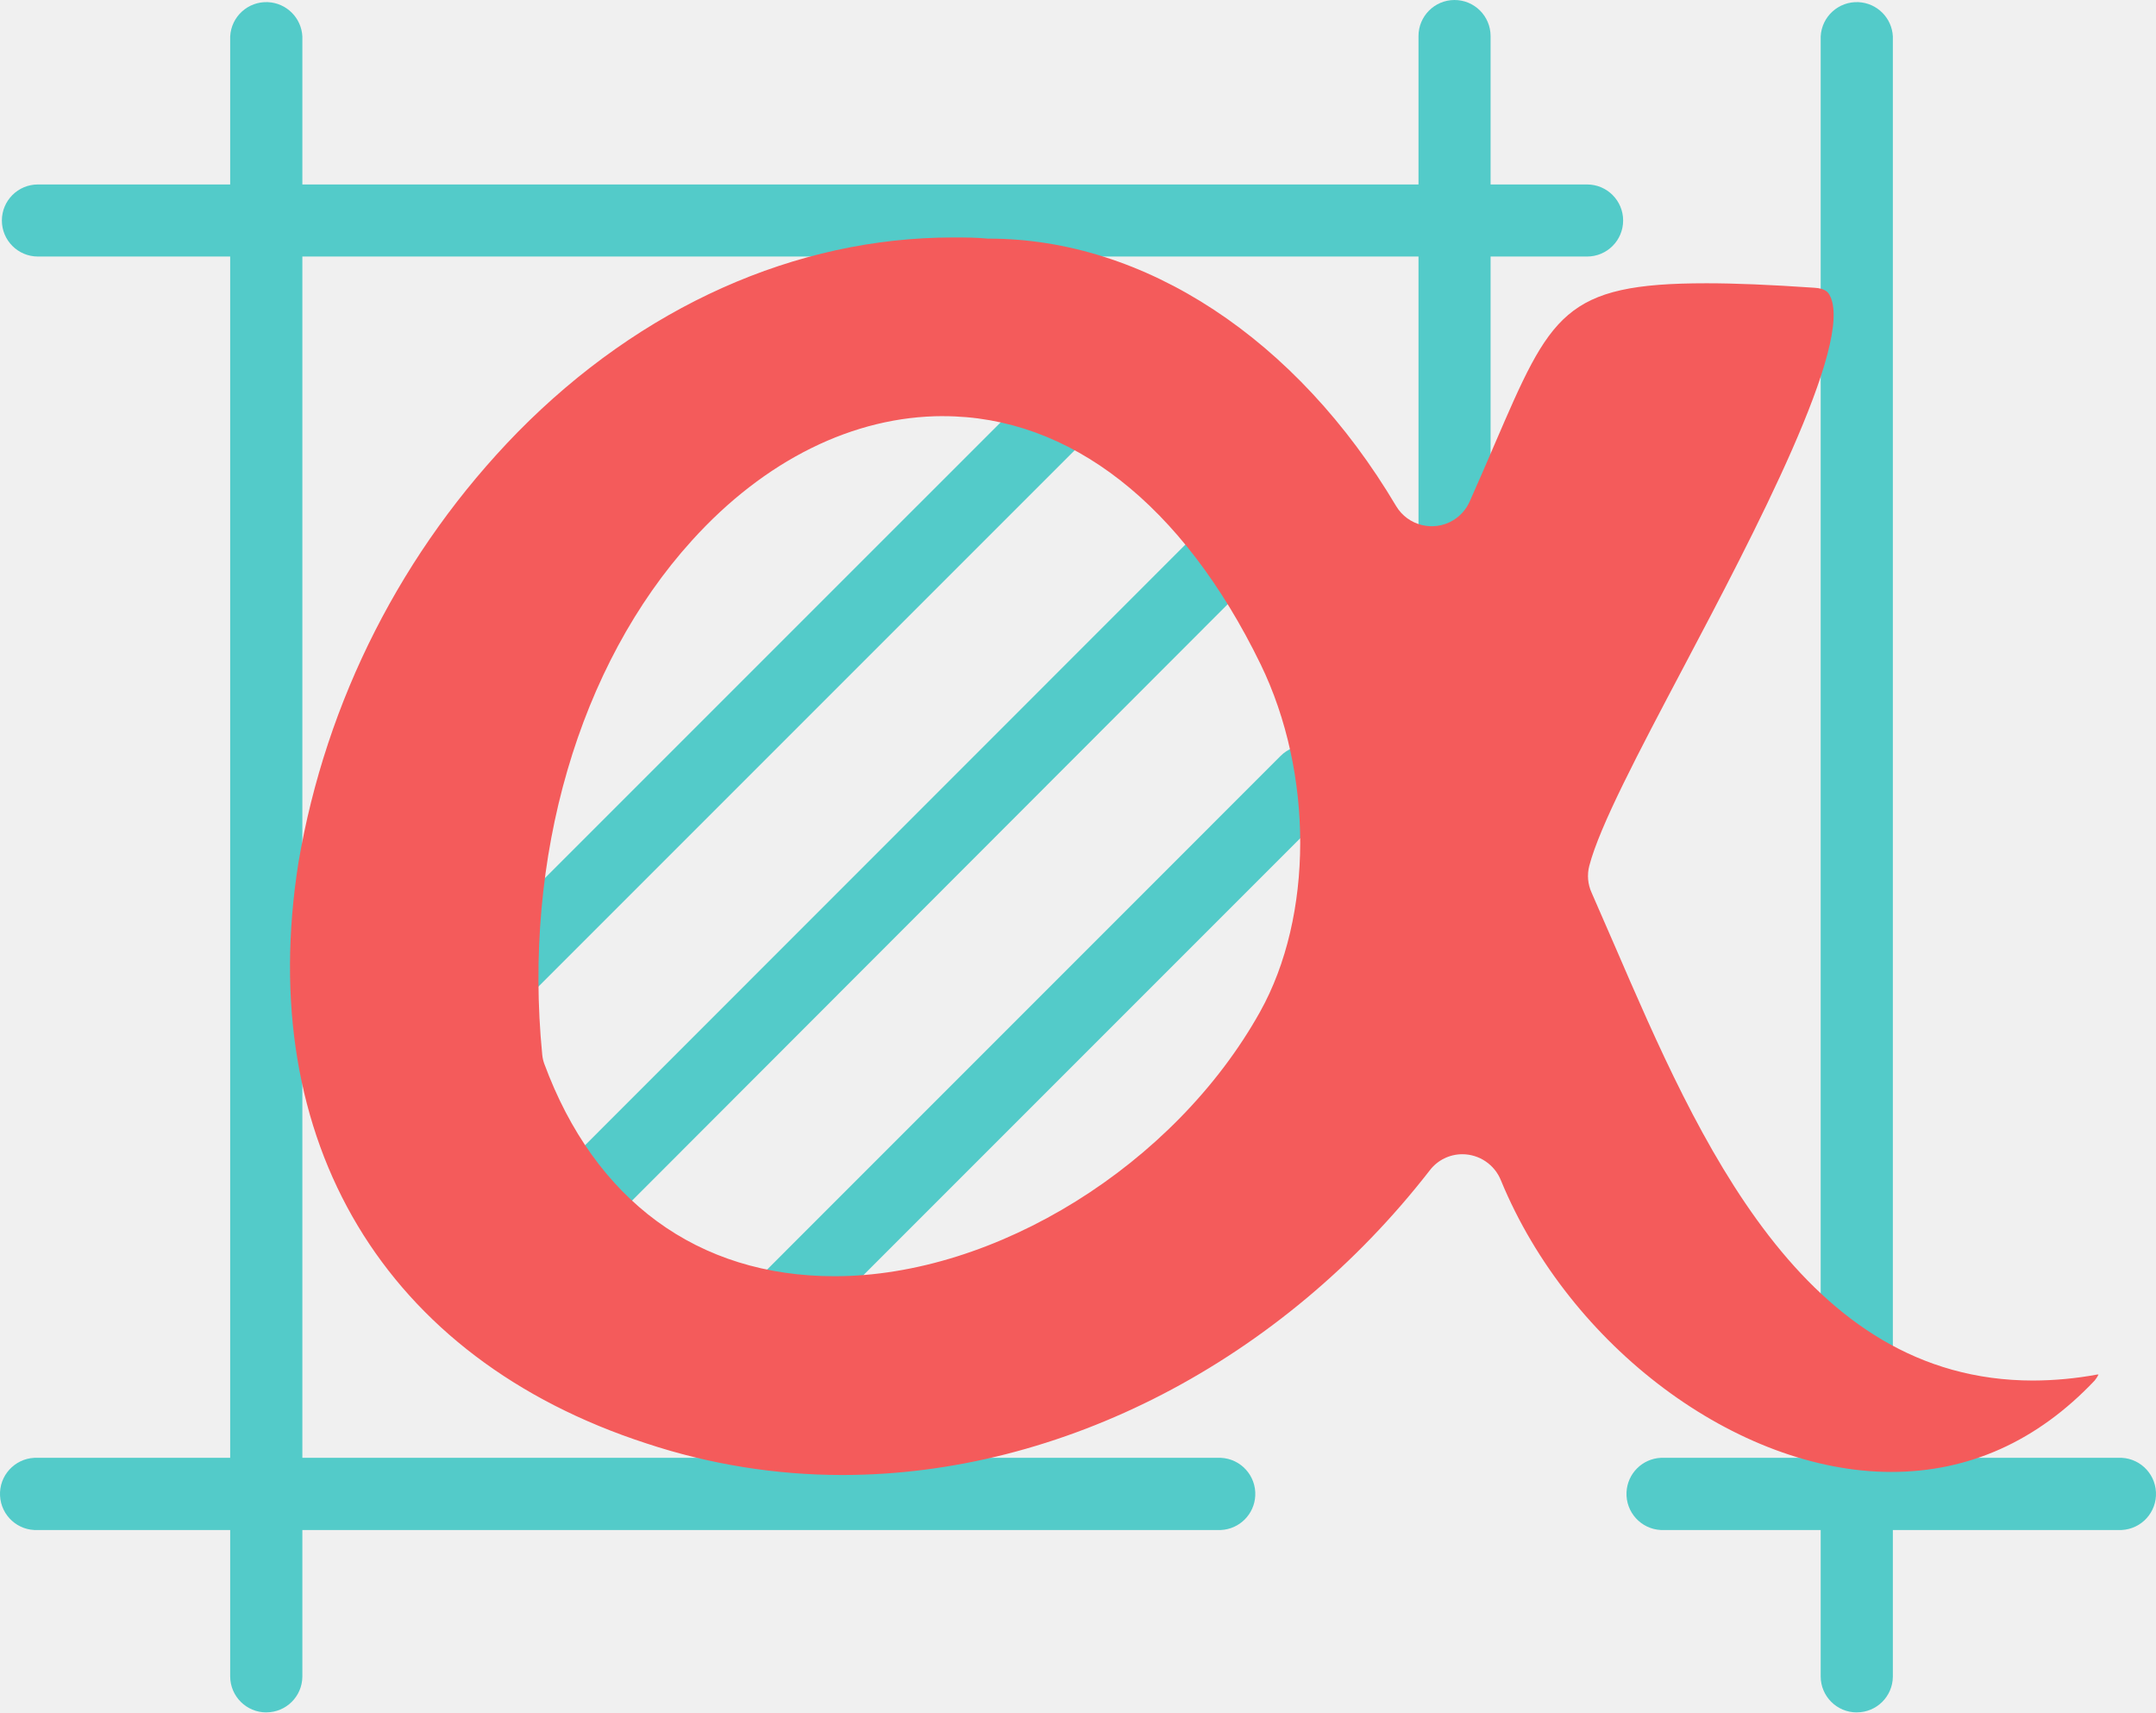
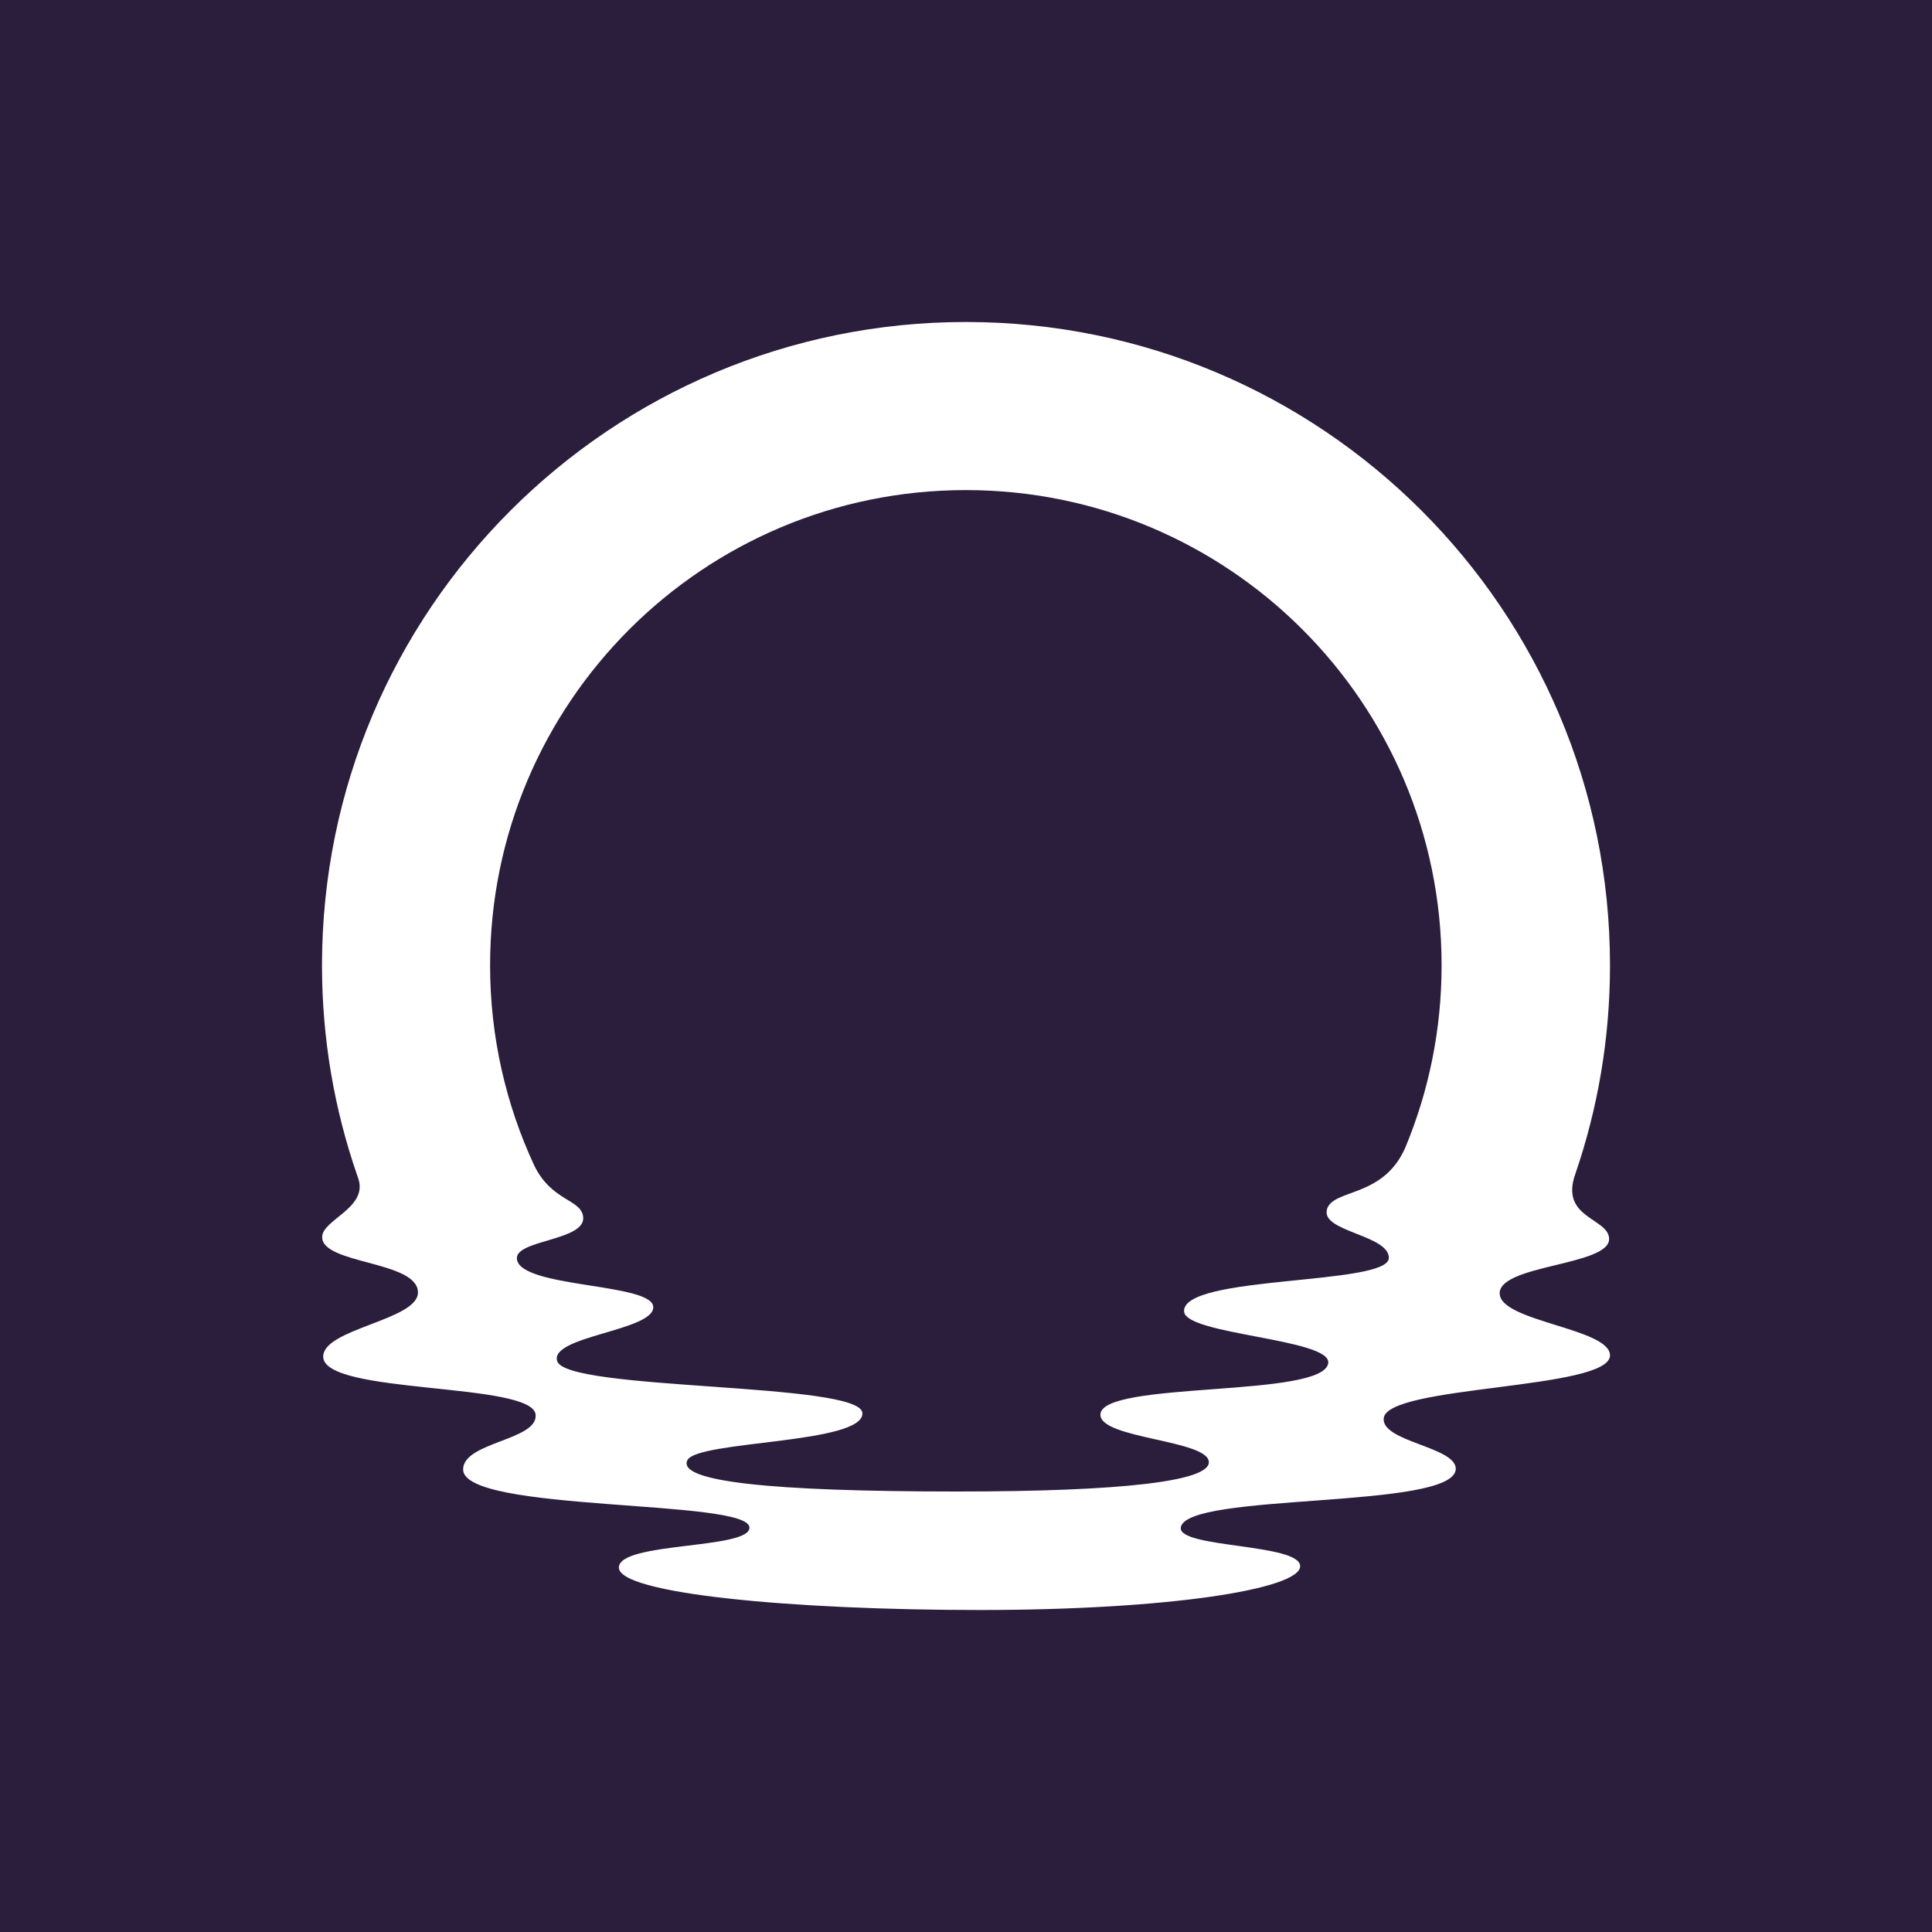
- <svg xmlns="http://www.w3.org/2000/svg" id="a" viewBox="0 0 541 429.62">
+ <svg xmlns="http://www.w3.org/2000/svg" width="24" height="24" viewBox="0 0 24 24" fill="none">
+   <g clip-path="url(#clip0_328_59067)">
+     <path d="M24 0H0V24H24V0Z" fill="#2B1D3C" />
+     <path d="M18.629 16.066C18.631 15.708 19.999 15.723 19.989 15.388C19.983 15.13 19.377 15.136 19.567 14.59C19.848 13.775 20 12.901 20 11.992C20 7.578 16.418 4 12 4C7.582 4 4 7.578 4 11.992C4 12.904 4.153 13.78 4.436 14.597C4.437 14.601 4.453 14.647 4.453 14.647C4.567 15.009 4.002 15.152 4.002 15.368C4.002 15.707 5.192 15.661 5.192 16.056C5.192 16.399 4.015 16.505 4.015 16.852C4.015 17.33 6.621 17.163 6.654 17.575C6.68 17.893 5.758 17.912 5.753 18.252C5.744 18.793 9.31 18.616 9.31 18.977C9.31 19.249 7.688 19.151 7.688 19.473C7.688 19.796 9.823 20 12.175 20C14.527 20 16.151 19.739 16.151 19.456C16.151 19.173 14.637 19.232 14.668 18.977C14.723 18.532 18.084 18.759 18.084 18.245C18.084 17.973 17.159 17.91 17.189 17.618C17.232 17.204 20 17.266 20 16.837C20 16.5 18.629 16.417 18.63 16.067L18.629 16.066ZM16.484 15.028C16.41 15.3 17.253 15.341 17.253 15.626C17.253 15.972 14.683 15.834 14.709 16.292C14.725 16.581 16.535 16.63 16.5 16.931C16.451 17.368 13.697 17.15 13.67 17.568C13.65 17.874 15.014 17.885 15.017 18.164C15.019 18.4 13.945 18.528 11.89 18.528C9.548 18.528 8.41 18.402 8.539 18.139C8.66 17.893 10.734 17.939 10.713 17.553C10.692 17.167 7.031 17.281 6.921 16.907C6.829 16.596 8.123 16.532 8.115 16.236C8.107 15.935 6.457 16.003 6.421 15.639C6.397 15.399 7.283 15.415 7.244 15.114C7.217 14.894 6.851 14.925 6.634 14.473C6.284 13.718 6.088 12.878 6.088 11.992C6.088 8.731 8.734 6.088 11.998 6.088C15.262 6.088 17.908 8.731 17.908 11.992C17.908 12.796 17.747 13.562 17.455 14.261C17.177 14.889 16.552 14.763 16.482 15.028H16.484Z" fill="white" />
+   </g>
  <defs>
-     <style>
-       .c {
-         fill: #f45b5b;
-       }
- 
-       .d {
-         fill: #53cbc9;
-       }
-     </style>
+     <clipPath id="clip0_328_59067">
+       <rect width="24" height="24" fill="white" />
+     </clipPath>
  </defs>
-   <path class="d" d="M531.49,383.86h-114.74c-5-.25-8.85-4.5-8.61-9.5,.23-4.66,3.95-8.38,8.61-8.61h114.74c5-.25,9.25,3.61,9.5,8.61,.25,5-3.61,9.25-8.61,9.5-.3,.01-.6,.01-.89,0Z" />
-   <path class="d" d="M306.37,383.86H9.51c-5,.25-9.25-3.61-9.5-8.61-.25-5,3.61-9.25,8.61-9.5,.3-.01,.6-.01,.89,0H306.37c5,.25,8.85,4.5,8.61,9.5-.23,4.66-3.95,8.38-8.61,8.61Z" />
-   <path class="d" d="M465.9,429.62c-4.99,0-9.04-4.05-9.04-9.04V9.15c.25-5,4.5-8.85,9.5-8.61,4.65,.23,8.38,3.95,8.61,8.61V420.66c-.05,4.97-4.1,8.97-9.06,8.95Z" />
-   <path class="d" d="M364.98,175.86c-4.99,0-9.04-4.05-9.04-9.04V9.07C355.93,4.07,359.97,.01,364.96,0s9.05,4.02,9.07,9.02V166.82c0,4.99-4.05,9.04-9.04,9.04Z" />
-   <path class="d" d="M66.82,429.62c-5,0-9.05-4.04-9.06-9.04V9.15c.25-5,4.5-8.85,9.5-8.61,4.65,.23,8.38,3.95,8.61,8.61V420.66c-.05,4.96-4.08,8.95-9.04,8.95Z" />
-   <path class="d" d="M398.25,64.36H9.51c-4.99,0-9.04-4.05-9.04-9.04s4.05-9.04,9.04-9.04H398.25c4.99,0,9.04,4.05,9.04,9.04s-4.05,9.04-9.04,9.04Z" />
-   <path class="d" d="M121.67,257.17c-4.99-.02-9.03-4.08-9.02-9.07,0-2.37,.95-4.65,2.61-6.33L264.88,92.17c3.54-3.53,9.26-3.52,12.79,.01,3.53,3.54,3.52,9.26-.01,12.79L128.05,254.58c-1.7,1.68-3.99,2.61-6.38,2.6Z" />
-   <path class="d" d="M125.17,330.75c-5.01-.06-9.02-4.16-8.96-9.16,.03-2.33,.95-4.57,2.58-6.24l182.39-182.46c3.54-3.53,9.26-3.52,12.79,.01,3.53,3.54,3.52,9.26-.01,12.79h0l-182.19,182.39c-1.74,1.75-4.13,2.72-6.6,2.66Z" />
-   <path class="d" d="M184.02,348.79c-5.01-.04-9.03-4.14-8.98-9.14,.02-2.34,.95-4.58,2.58-6.26l143.71-143.73c3.53-3.54,9.26-3.54,12.79-.01,3.54,3.53,3.54,9.26,.01,12.79l-143.71,143.71c-1.7,1.69-4,2.64-6.4,2.64Z" />
-   <g id="b" data-name="r1jsk0">
-     <path class="c" d="M211.35,370.06c-16.72,0-33.33-2.68-49.19-7.94-65.59-21.32-98.32-75.66-87.28-145.65,6.9-40.77,26.09-78.46,55-108.03,31-31.51,69.79-48.86,109.19-48.86,2.93,0,5.92,0,8.8,.29h.26c39.1,0,77.31,25.15,102.2,67.1,2.95,4.93,9.35,6.53,14.28,3.58,1.82-1.09,3.27-2.72,4.14-4.65,2.35-5.24,4.4-10.05,6.31-14.48,14.06-32.61,17.38-40.35,53.13-40.35,7.17,0,15.75,.35,27.02,1.12,2.9,.15,3.54,1.25,3.85,1.78,6.6,11.59-19.36,60.75-36.54,93.28-11.33,21.45-21.12,39.98-23.72,49.96-.59,2.24-.39,4.62,.57,6.73,1.91,4.4,3.85,8.8,5.83,13.38,20.99,48.58,47.13,109.04,104.97,109.04,5.38-.02,10.75-.52,16.04-1.5h.37c-.27,.53-.59,1.04-.97,1.5-14.39,15.2-31.55,22.93-51.02,22.93-38.63,0-80.77-31.44-97.95-73.11-1.58-3.98-5.42-6.59-9.7-6.6-3.18,0-6.18,1.47-8.12,3.98-37.2,47.9-92.41,76.5-147.47,76.5Zm25.3-265.66c-22.4,0-44.77,11-63.06,31.24-28.36,31.31-42.4,79.51-37.53,128.95,.07,.75,.23,1.49,.48,2.2,12.67,34.43,38.55,53.4,72.85,53.4,40.44,0,85.34-27.9,106.79-66.33,13.4-24,13.44-59.87,.13-87.23-19.54-40.11-47.85-62.22-79.67-62.22Z" />
-   </g>
</svg>
